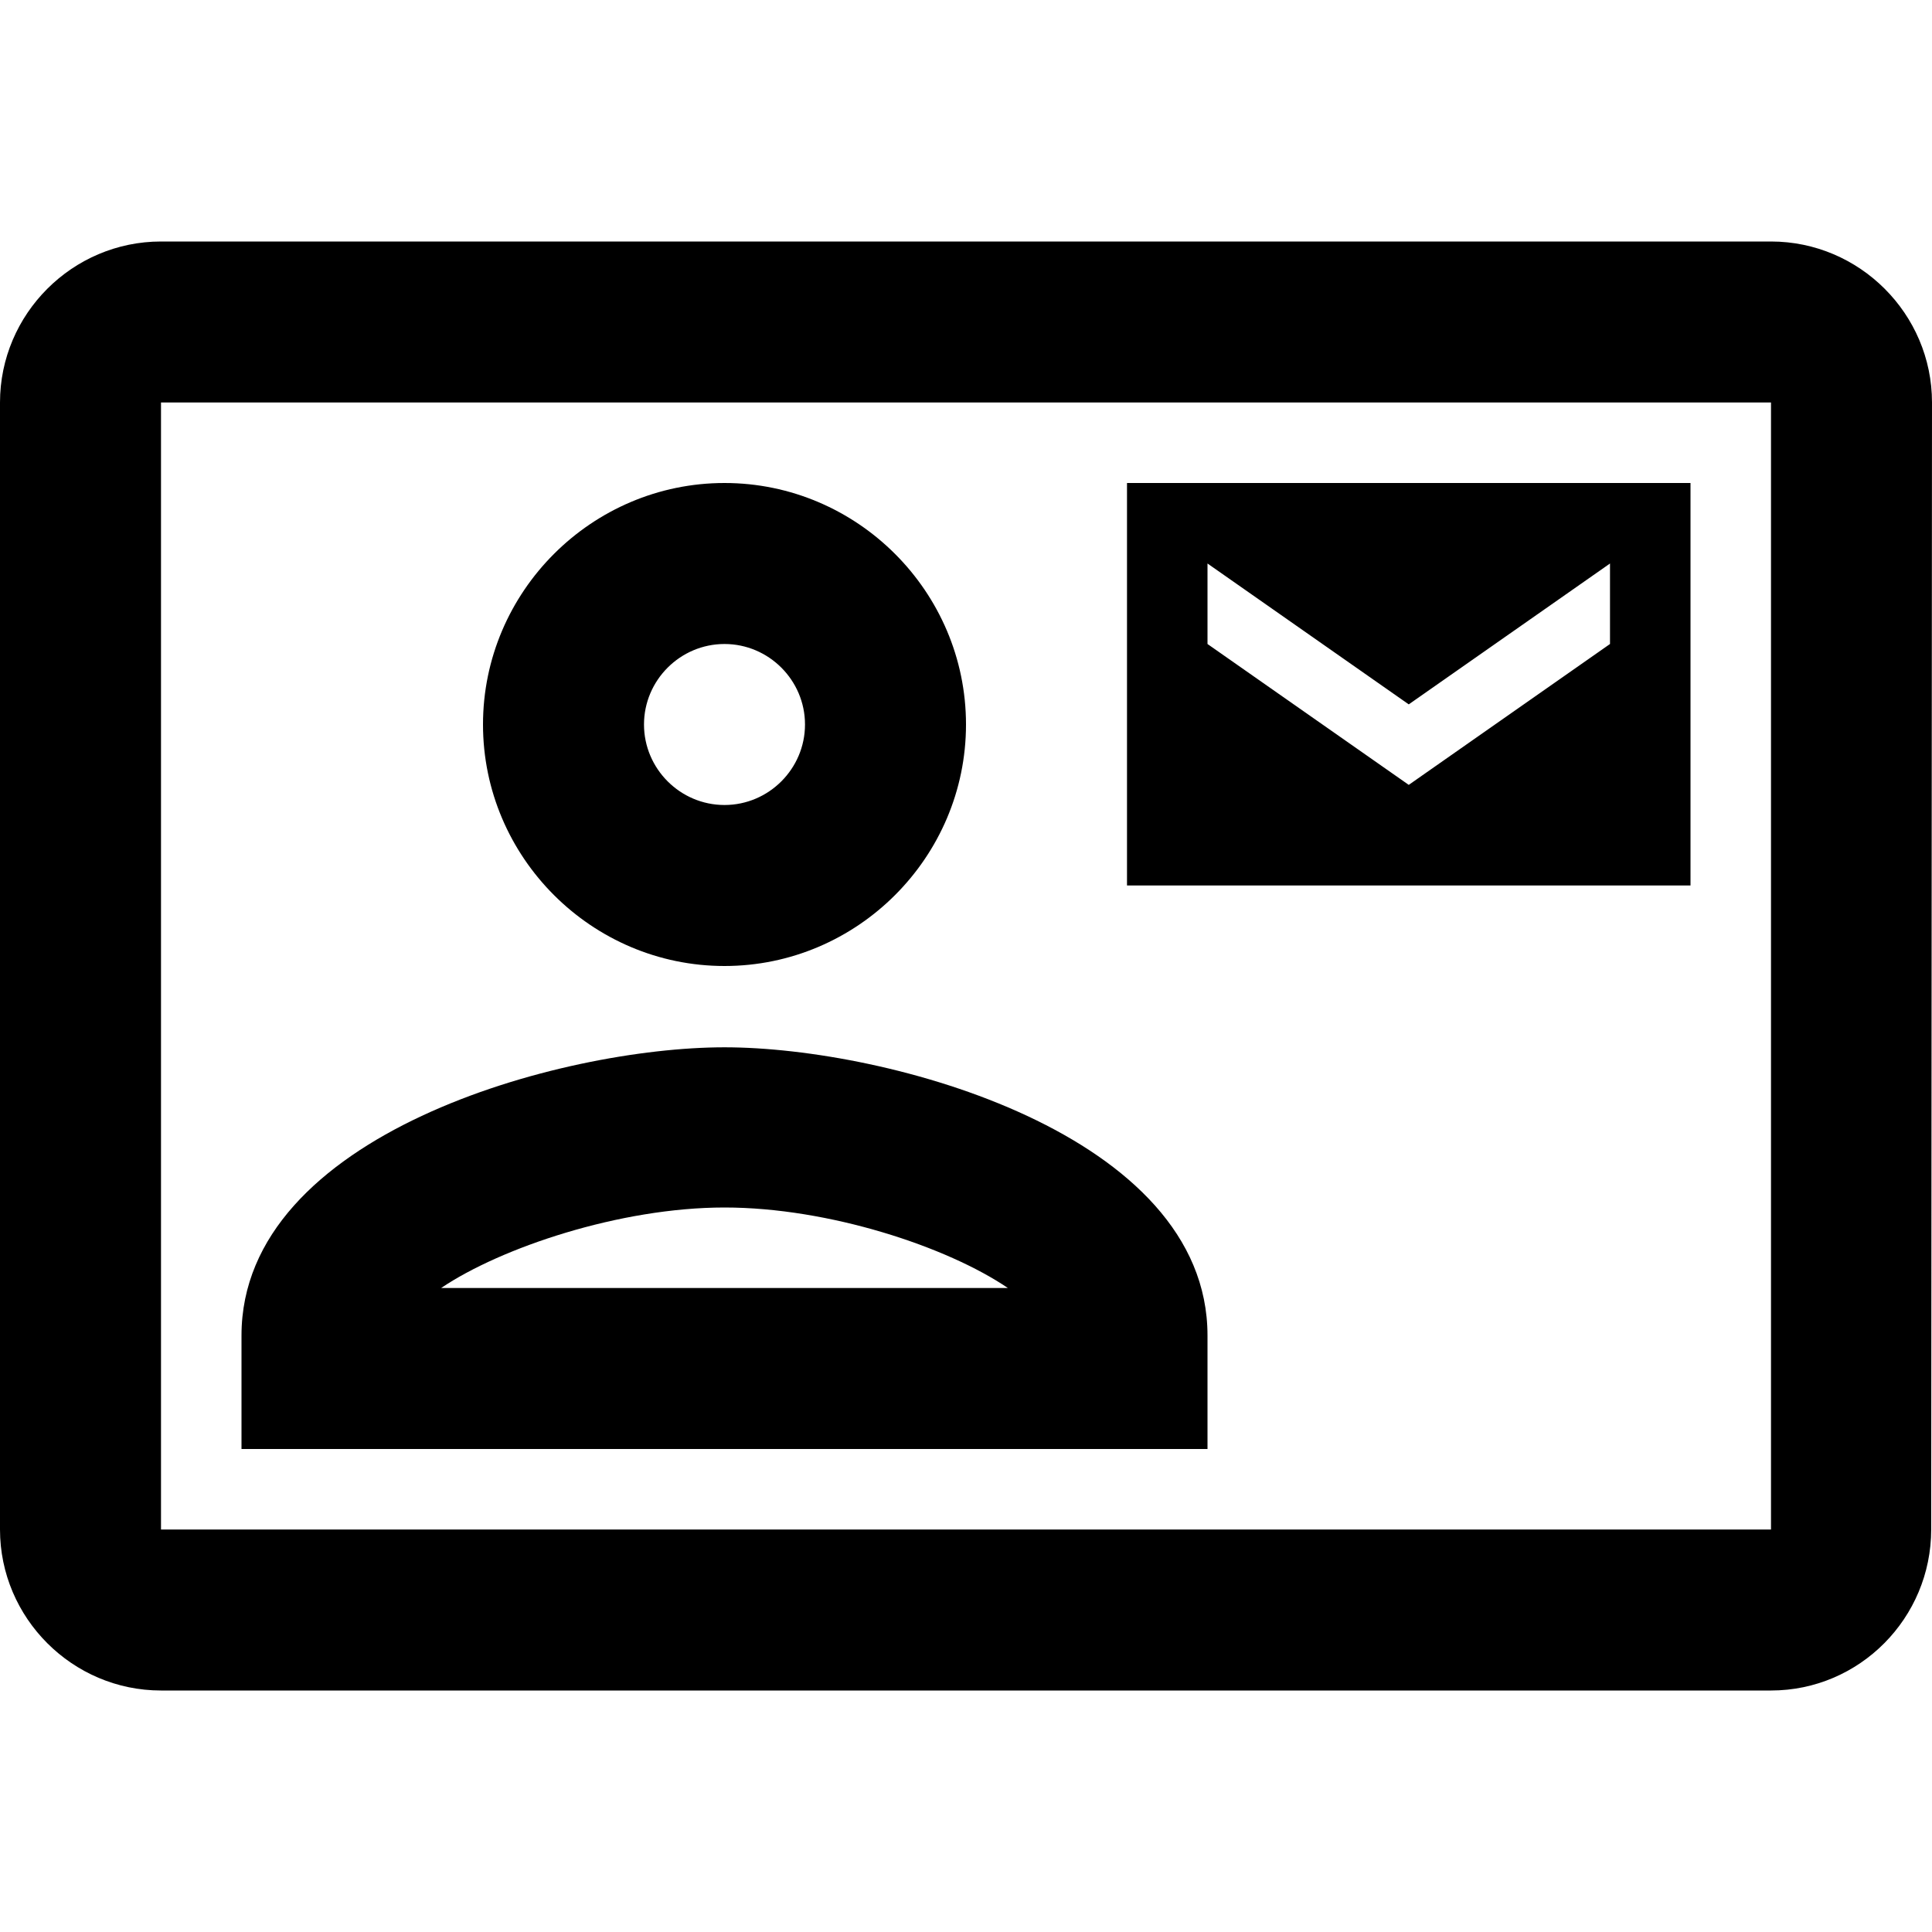
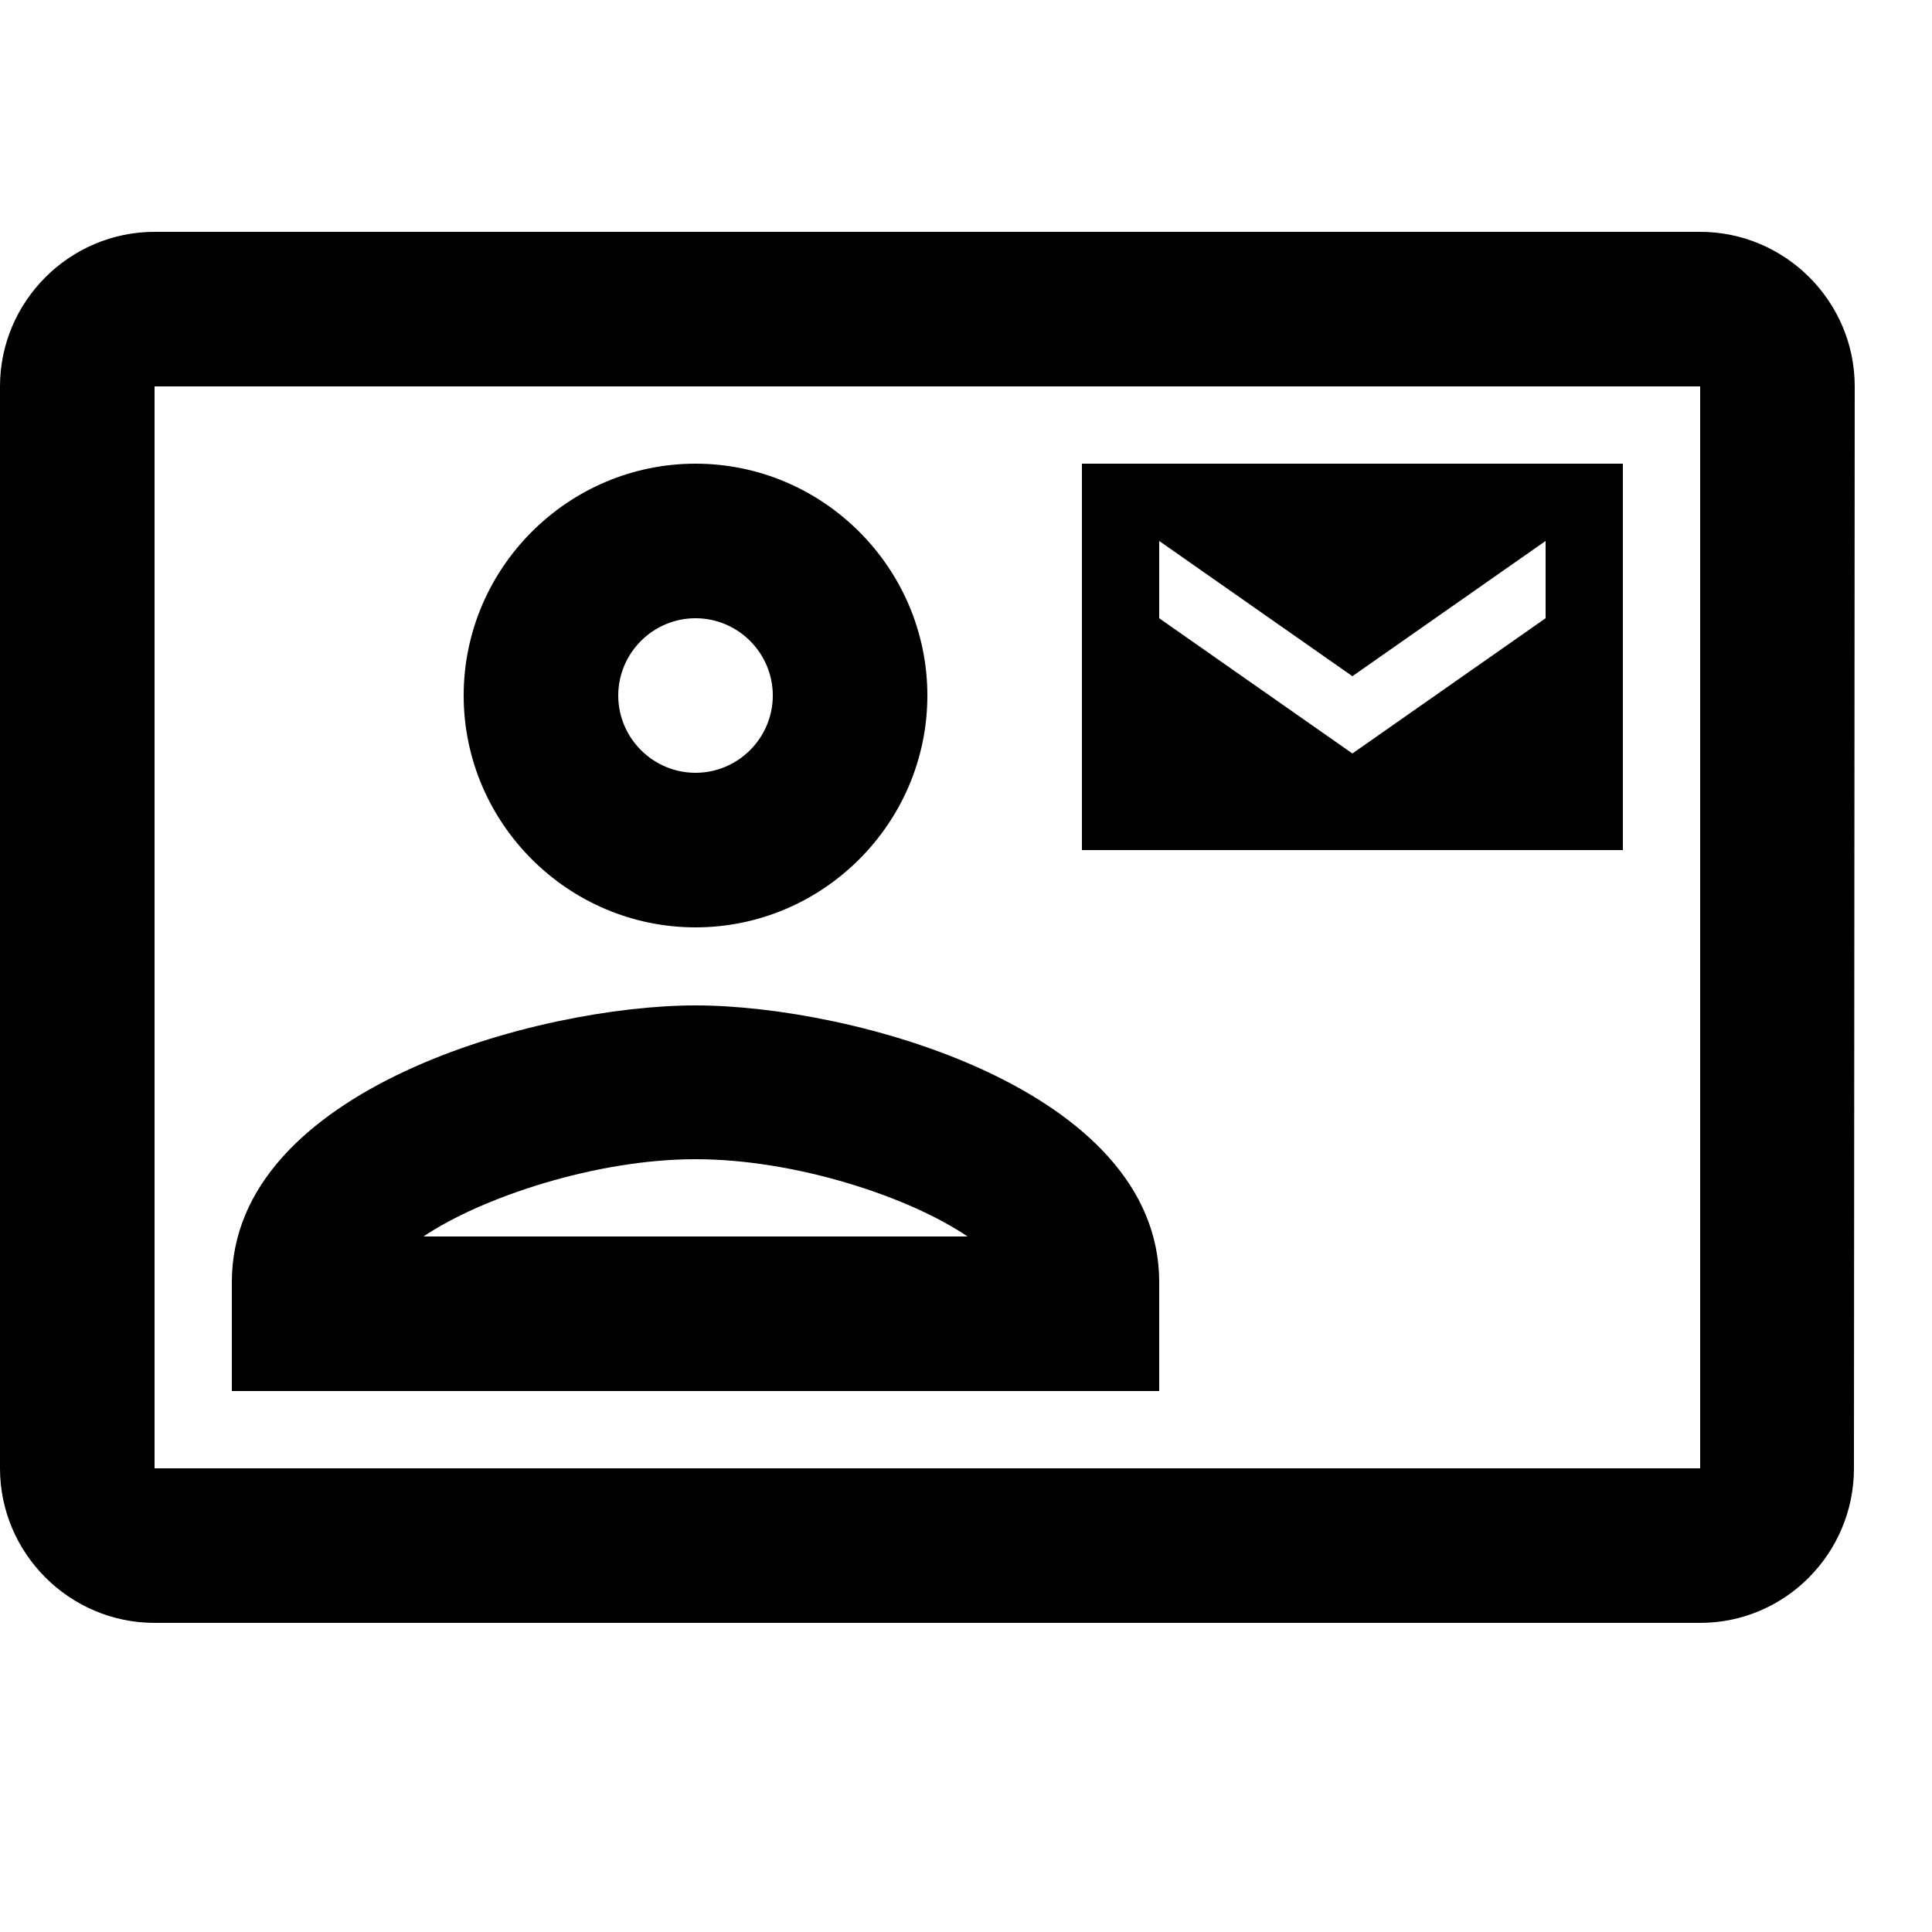
- <svg class="MuiSvgIcon-root MuiSvgIcon-fontSizeMedium css-i4bv87-MuiSvgIcon-root" focusable="false" aria-hidden="true" viewBox="0 0 24 24" data-testid="ContactMailOutlinedIcon">
+ <svg class="MuiSvgIcon-root MuiSvgIcon-fontSizeMedium css-i4bv87-MuiSvgIcon-root" focusable="false" aria-hidden="true" viewBox="0 0 25 25" data-testid="ContactMailOutlinedIcon" width="24" height="24">
  <path d="M22 3H2C.9 3 0 3.9 0 5v14c0 1.1.9 2 2 2h20c1.1 0 1.99-.9 1.99-2L24 5c0-1.1-.9-2-2-2zm0 16H2V5h20v14zM21 6h-7v5h7V6zm-1 2-2.5 1.75L15 8V7l2.5 1.75L20 7v1zM9 12c1.65 0 3-1.35 3-3s-1.35-3-3-3-3 1.35-3 3 1.35 3 3 3zm0-4c.55 0 1 .45 1 1s-.45 1-1 1-1-.45-1-1 .45-1 1-1zm6 8.59c0-2.5-3.97-3.58-6-3.58s-6 1.08-6 3.58V18h12v-1.41zM5.48 16c.74-.5 2.22-1 3.52-1s2.77.49 3.52 1H5.48z" />
</svg>
